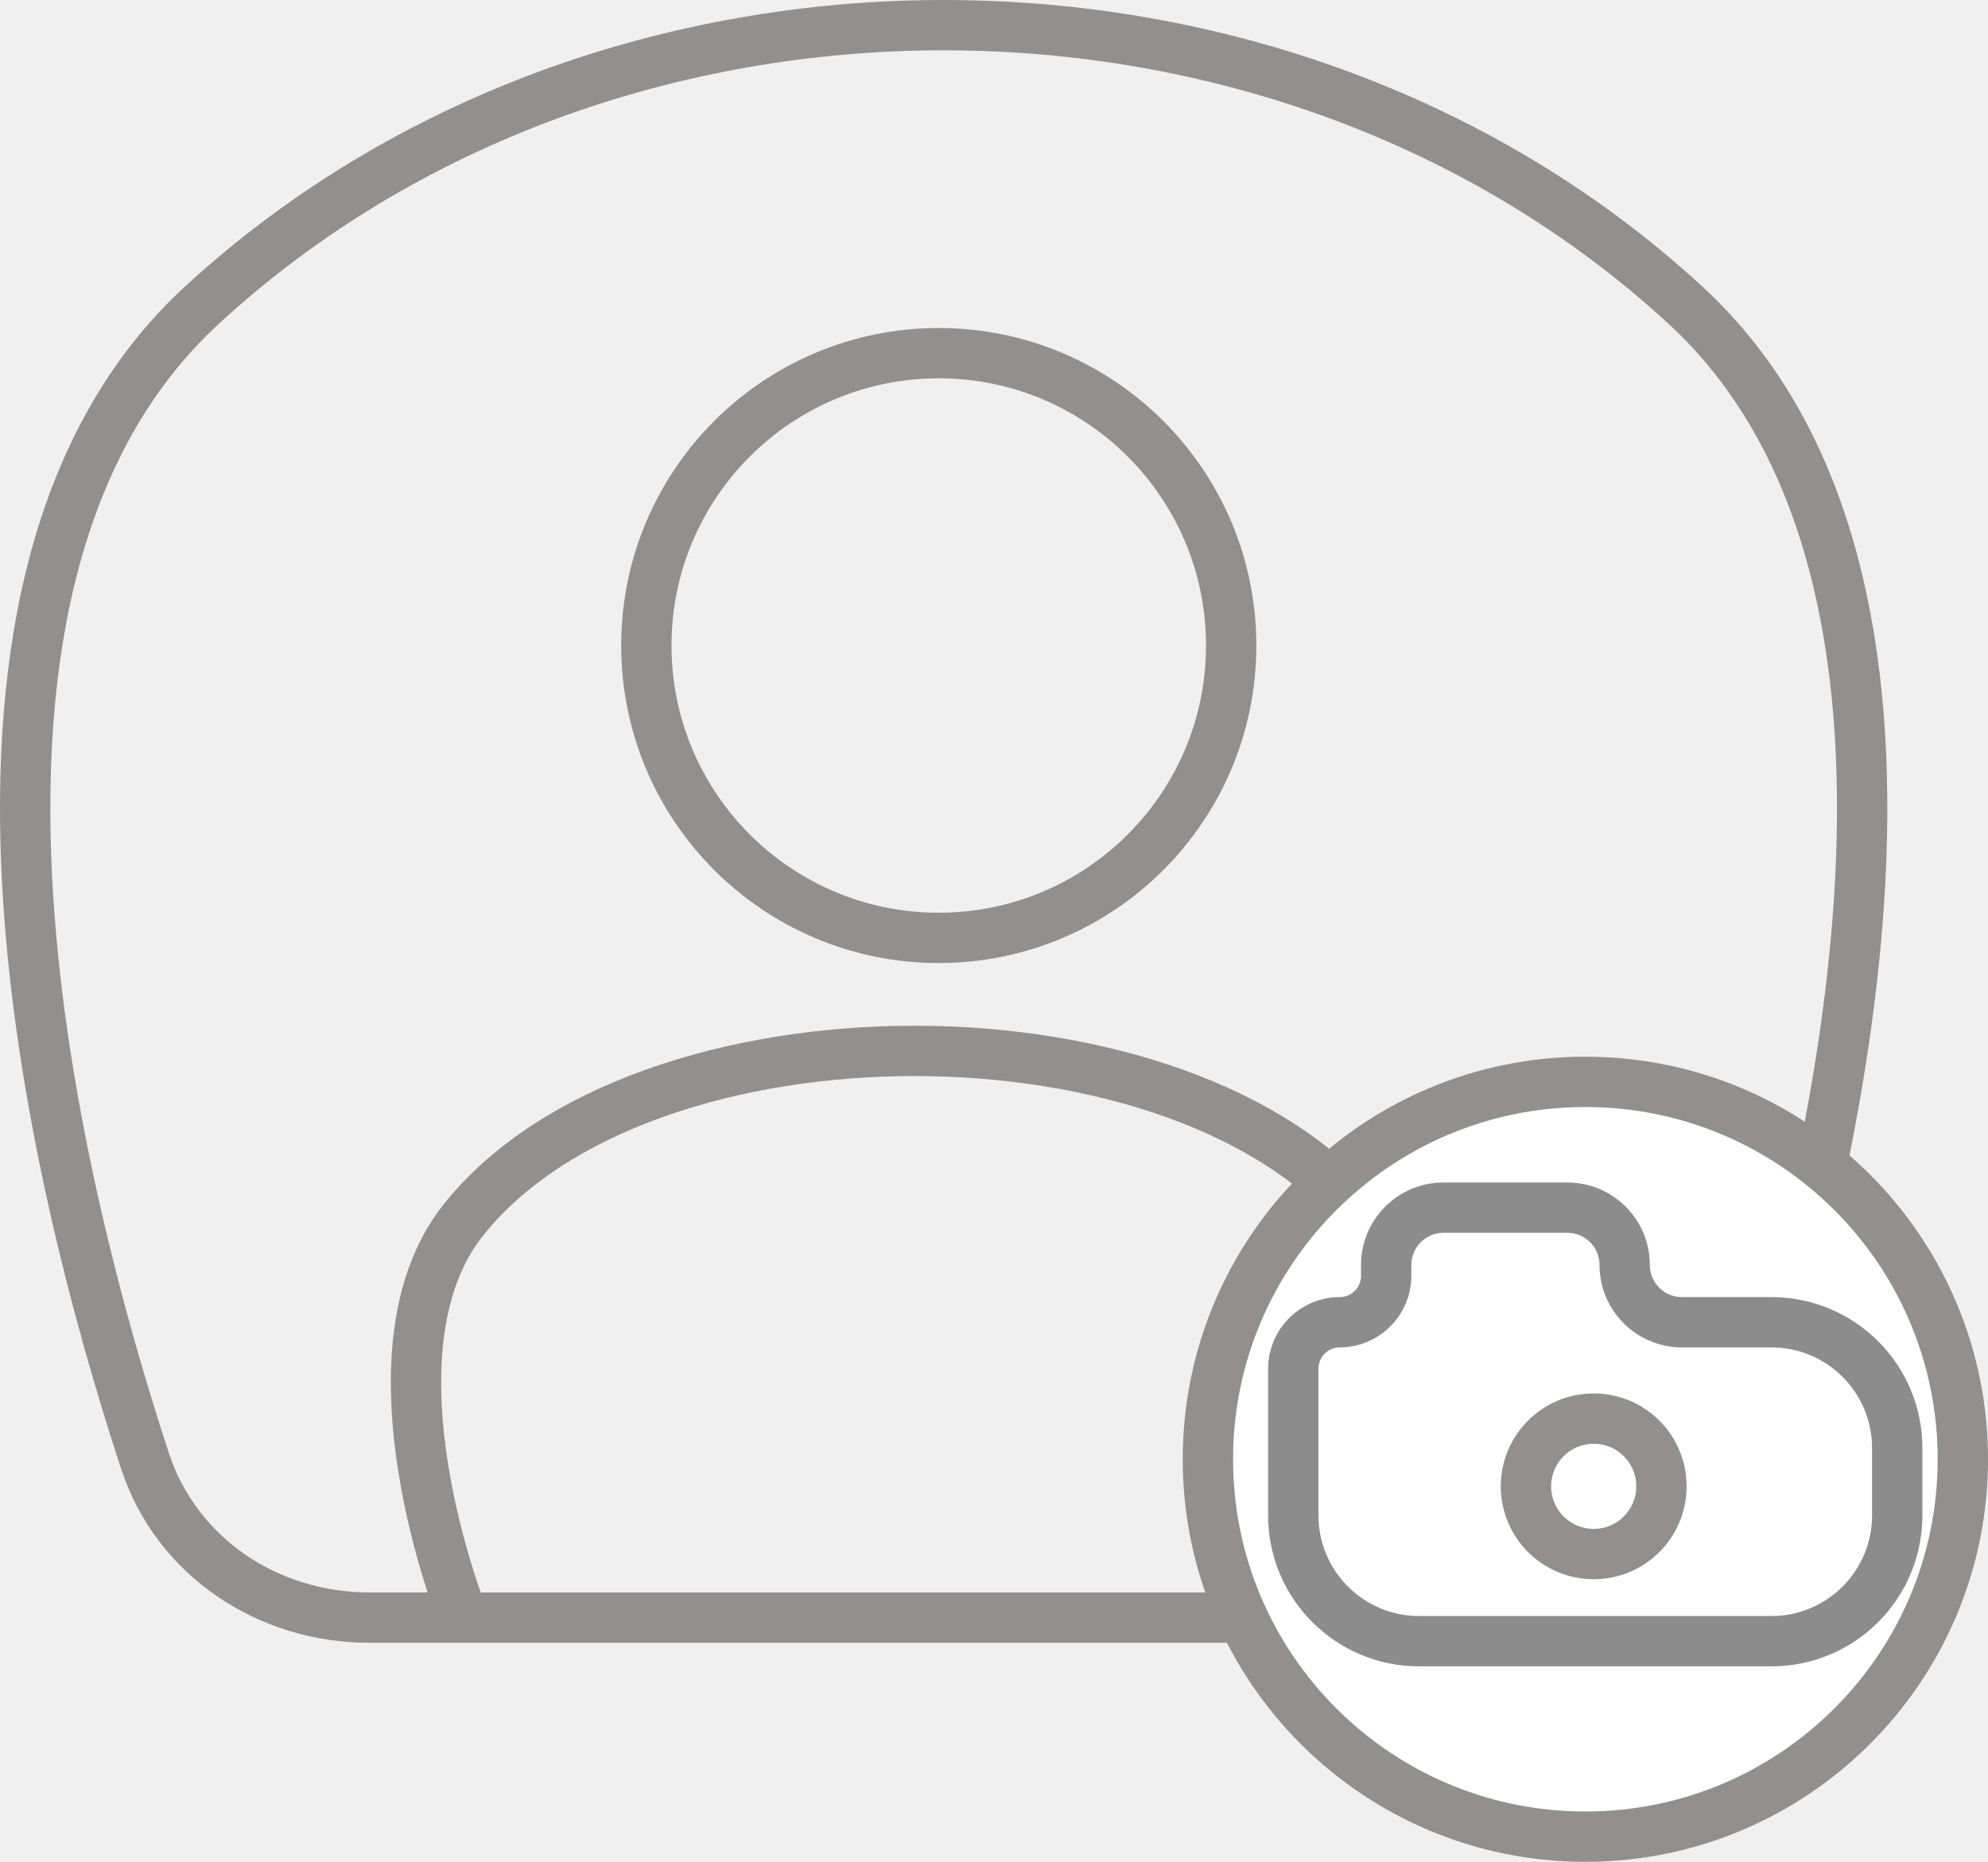
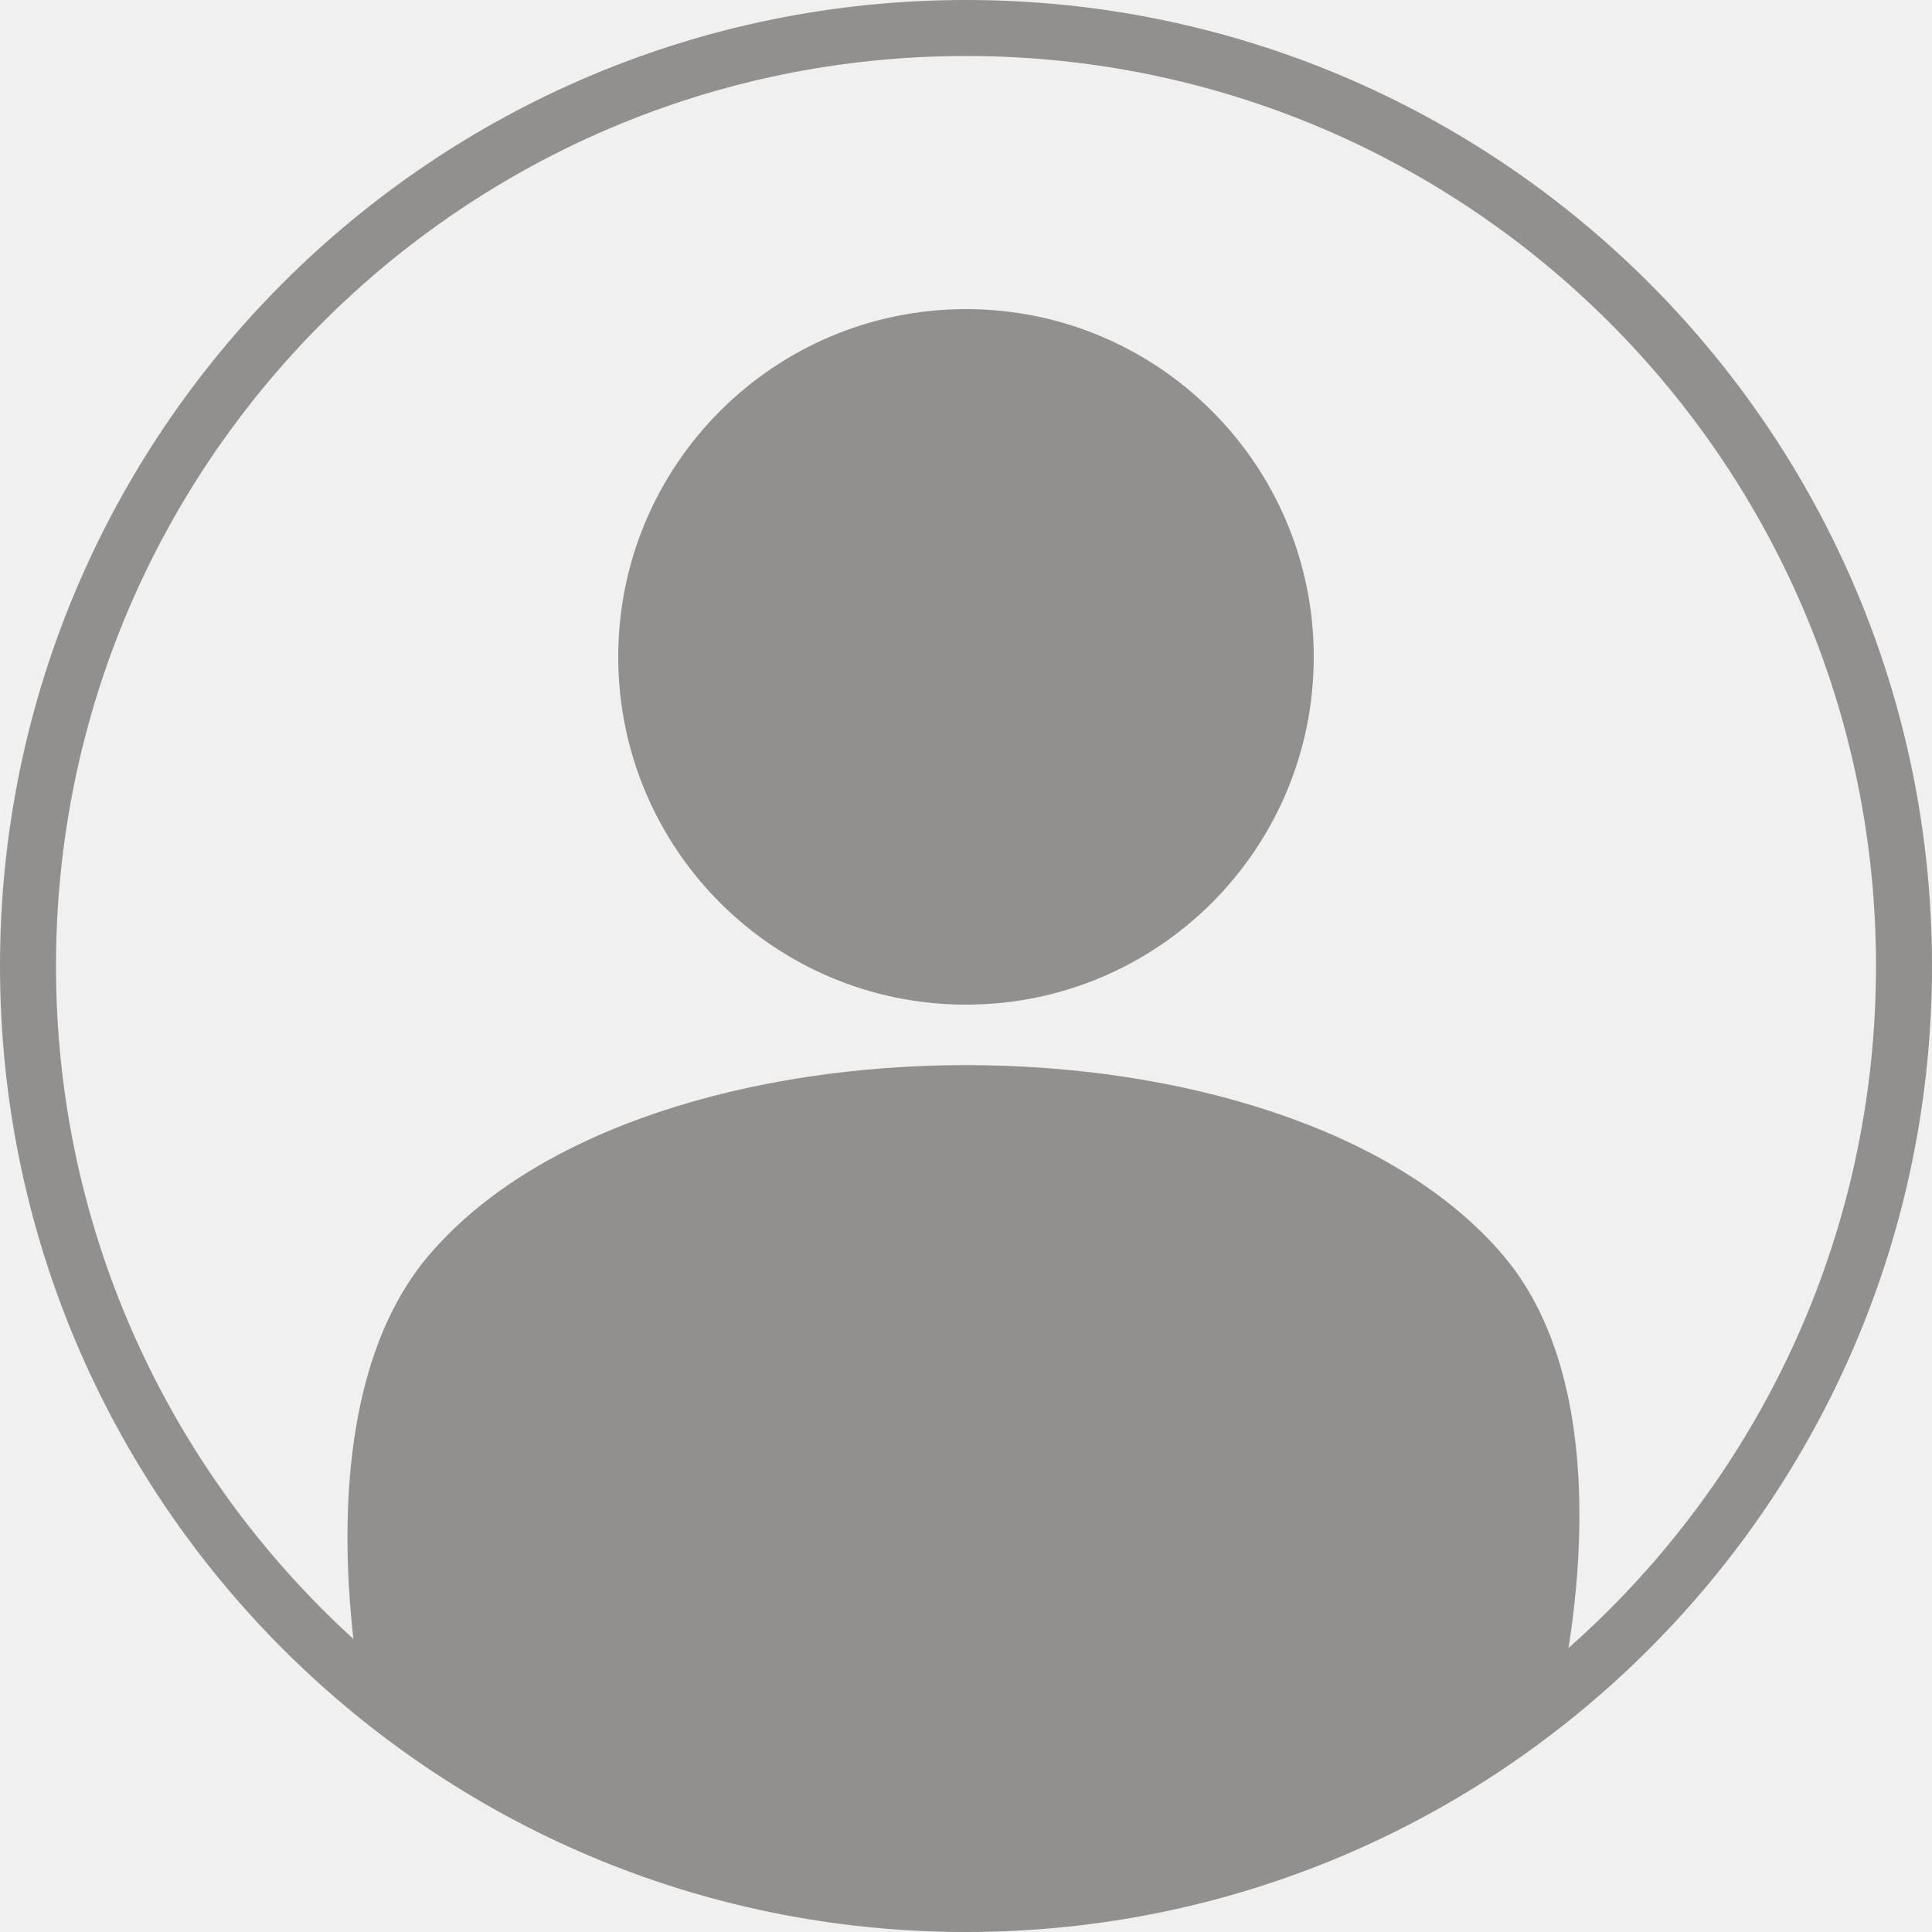
- <svg xmlns="http://www.w3.org/2000/svg" width="79" height="74" viewBox="0 0 79 74" fill="none">
-   <path d="M66.978 12.13C50.861 -2.71 24.139 -2.71 8.022 12.13C-3.78 22.997 2.05 46.736 5.756 58.052C7.009 61.879 10.641 64.293 14.668 64.293H60.332C64.359 64.293 67.991 61.879 69.244 58.052C72.95 46.736 78.78 22.997 66.978 12.13Z" stroke="#928F8F" stroke-width="2" />
-   <circle cx="37.305" cy="25.657" r="11.62" stroke="#928F8F" stroke-width="2" />
-   <path d="M18.405 64.29C18.405 64.29 14.189 53.808 18.405 48.5C25.534 39.525 47.135 39.525 54.264 48.5C58.48 53.808 54.264 64.29 54.264 64.29" stroke="#928F8F" stroke-width="2" />
-   <circle cx="63" cy="58" r="15" fill="white" stroke="#928F8F" stroke-width="2" />
-   <path d="M55.085 50.708V50.277C55.085 49.019 56.104 48 57.362 48H62.285C63.542 48 64.562 49.019 64.562 50.277C64.562 51.534 65.581 52.554 66.839 52.554H70.393C73.154 52.554 75.393 54.792 75.393 57.554V60.231C75.393 62.992 73.154 65.231 70.393 65.231H56.393C53.631 65.231 51.393 62.992 51.393 60.231V54.4C51.393 53.38 52.219 52.554 53.239 52.554C54.258 52.554 55.085 51.727 55.085 50.708Z" stroke="#8C8C8C" stroke-width="2" />
-   <circle cx="63.331" cy="59.076" r="2.692" stroke="#928F8F" stroke-width="2" />
+ <svg xmlns="http://www.w3.org/2000/svg" width="69" height="69" viewBox="0 0 69 69" fill="none">
+   <circle cx="34.5" cy="23.46" r="11.82" fill="#928F8F" stroke="#928F8F" stroke-width="1.2" />
+   <path d="M15.758 45.239C11.351 50.443 13.566 60.72 13.566 60.72L22.87 66.287L34.5 68.225L42.252 67.062L51.168 63.961L55.044 60.72C55.044 60.72 57.648 50.443 53.241 45.239C45.79 36.44 23.209 36.44 15.758 45.239Z" fill="#928F8F" stroke="#928F8F" stroke-width="1.2" />
+   <circle cx="34.5" cy="34.5" r="33.5" stroke="#928F8F" stroke-width="2" />
</svg>
